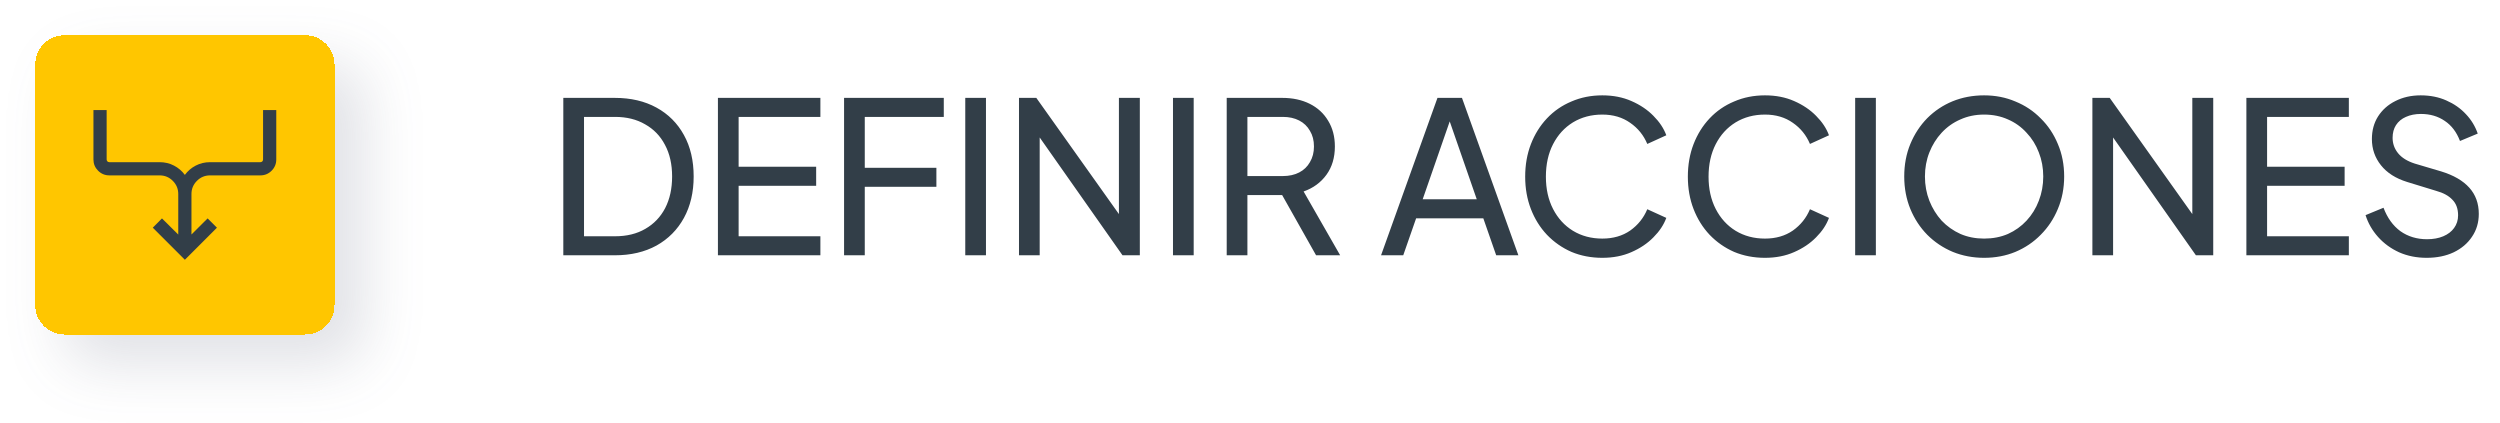
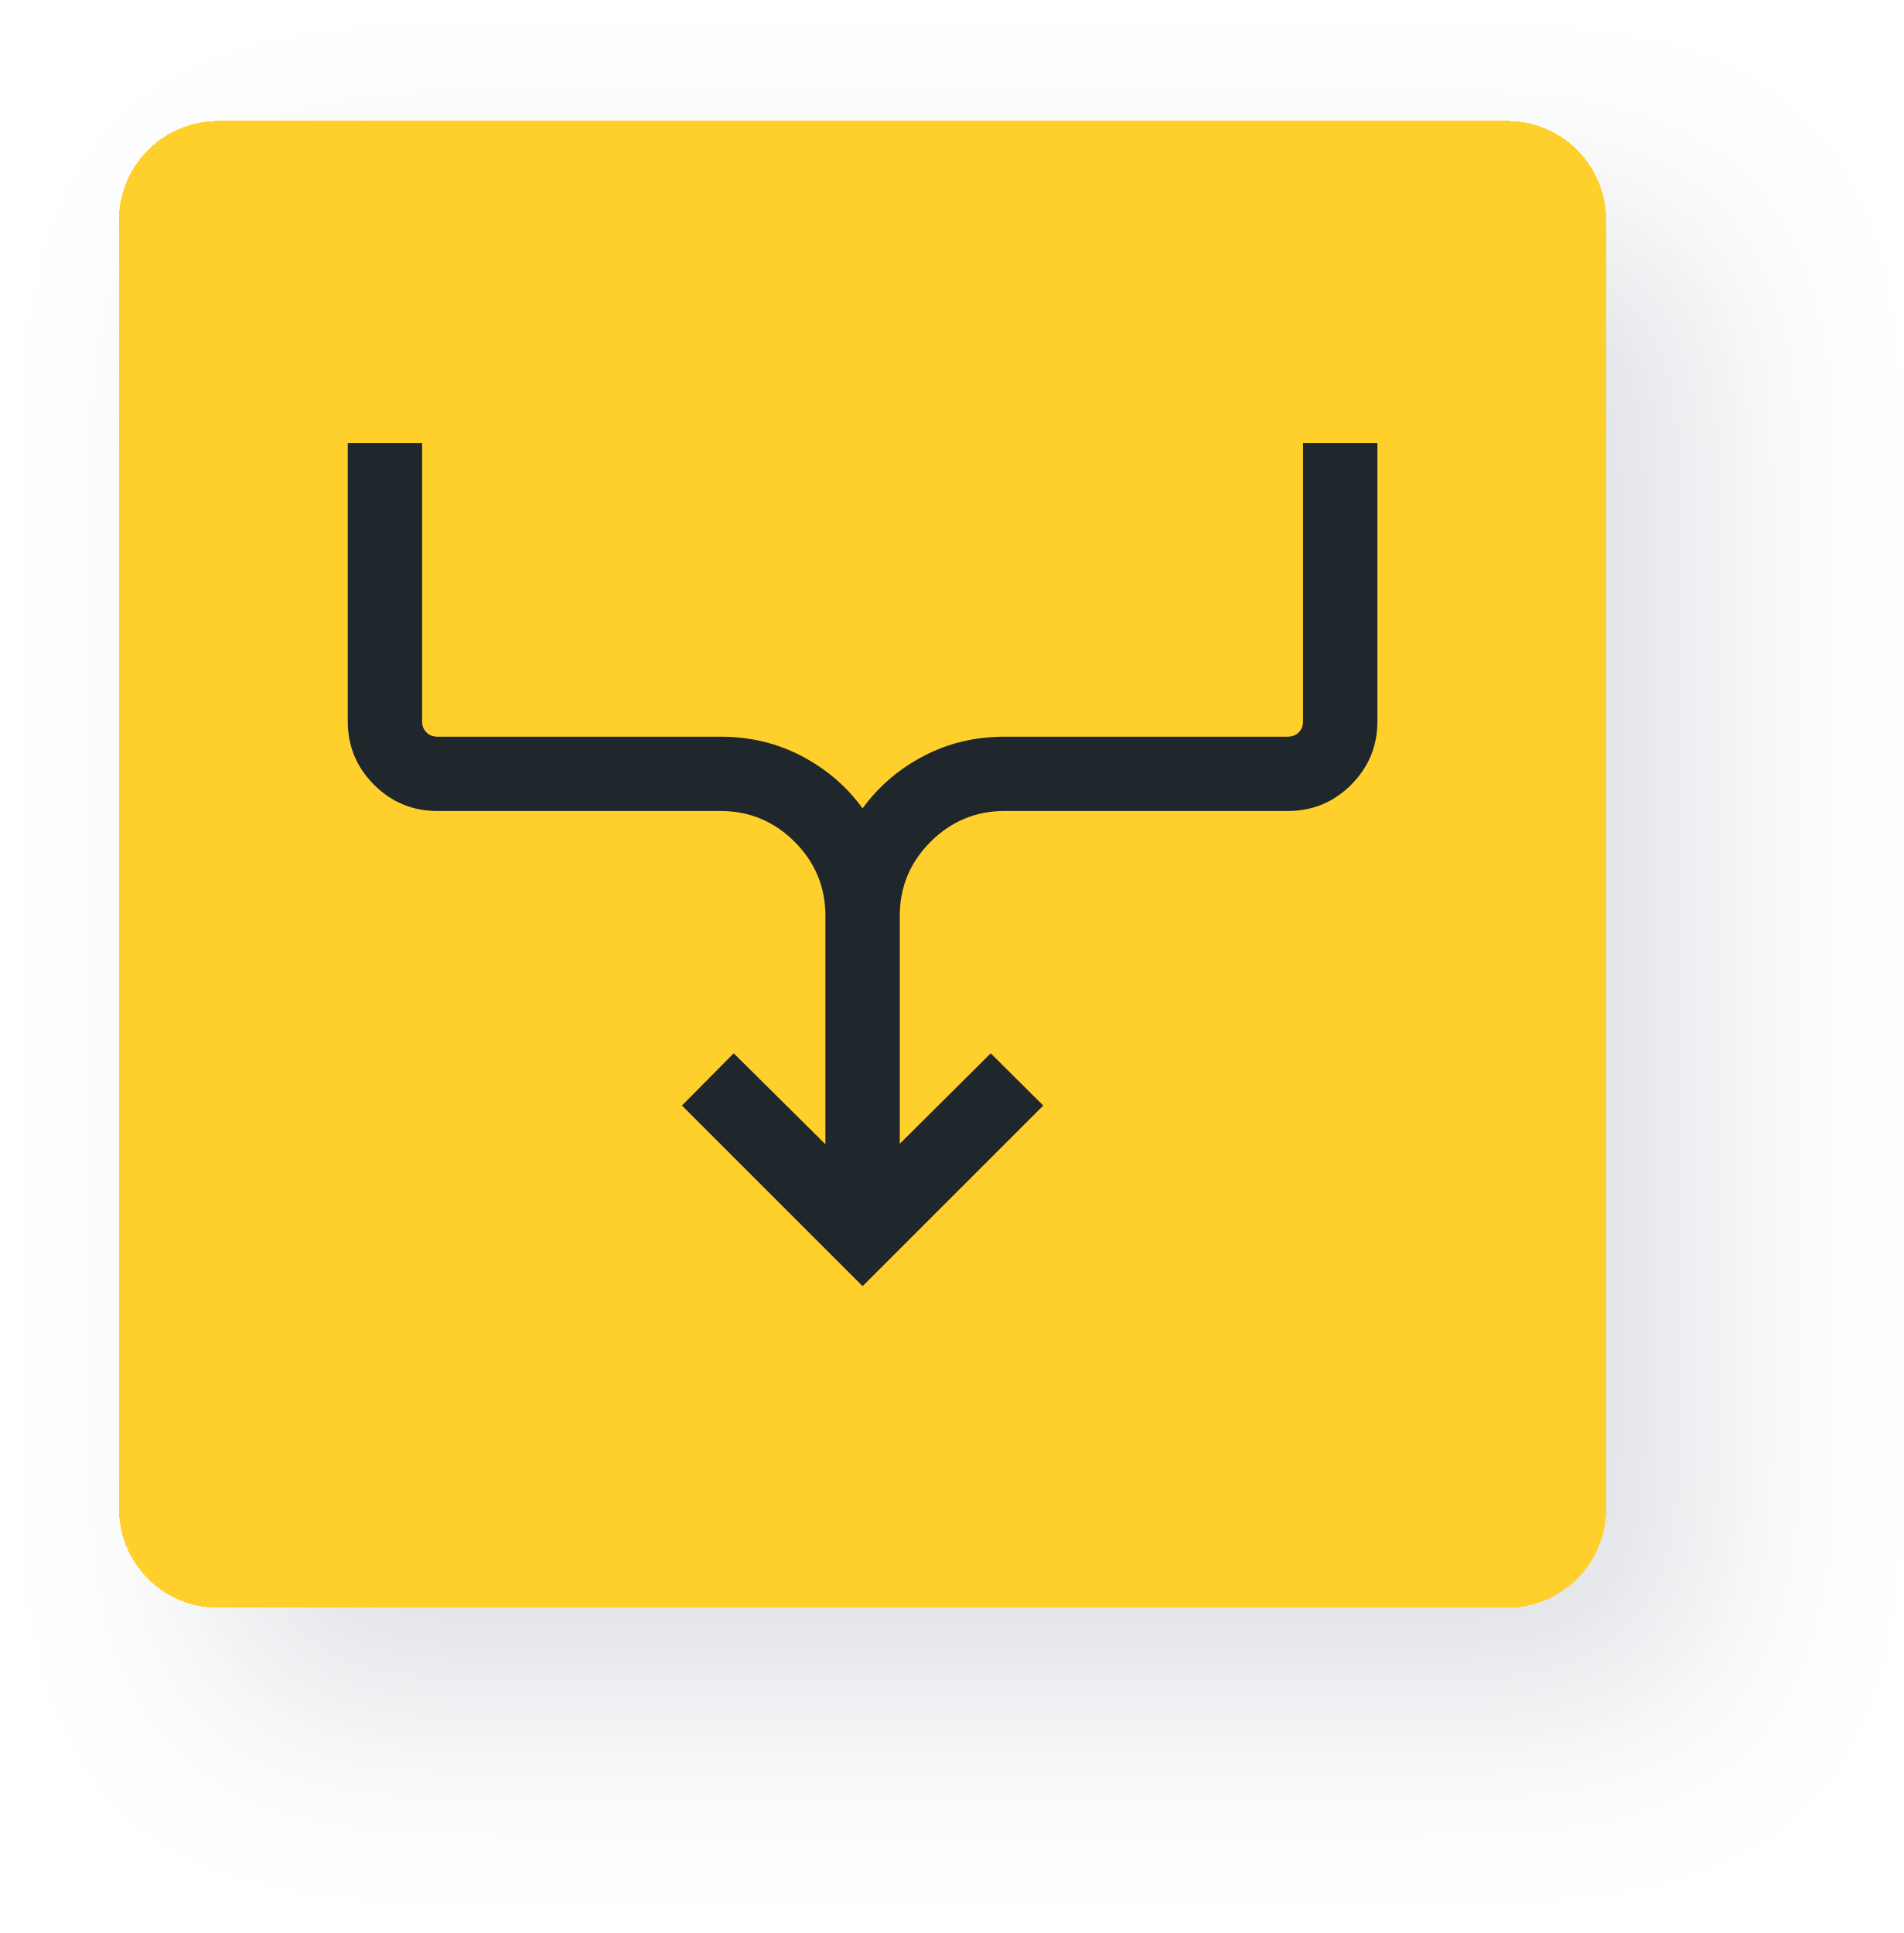
- <svg xmlns="http://www.w3.org/2000/svg" width="284" height="48" viewBox="0 0 284 48" fill="none">
-   <g filter="url(#filter0_d_322_16821)">
-     <rect x="4" y="4" width="34" height="34" rx="3.333" fill="#FFC600" shape-rendering="crispEdges" />
-     <mask id="mask0_322_16821" style="mask-type:alpha" maskUnits="userSpaceOnUse" x="9" y="9" width="24" height="24">
-       <rect x="9" y="9" width="24" height="24" fill="#D9D9D9" />
+ <svg xmlns="http://www.w3.org/2000/svg" width="64" height="65" viewBox="0 0 64 65" fill="none">
+   <g filter="url(#filter0_d_322_16822)">
+     <rect x="4" y="4.066" width="50" height="50" rx="3.333" fill="#FFD02B" shape-rendering="crispEdges" />
+     <mask id="mask0_322_16822" style="mask-type:alpha" maskUnits="userSpaceOnUse" x="9" y="9" width="40" height="41">
+       <rect x="9" y="9.066" width="40" height="40" fill="#D9D9D9" />
    </mask>
-     <g mask="url(#mask0_322_16821)">
-       <path d="M21 29.51L17.356 25.865L18.4 24.811L20.25 26.646V22.038C20.25 21.456 20.043 20.958 19.629 20.544C19.215 20.13 18.716 19.923 18.134 19.923H12.423C11.924 19.923 11.498 19.747 11.145 19.393C10.792 19.04 10.615 18.614 10.615 18.115V12.5H12.115V18.115C12.115 18.205 12.144 18.279 12.202 18.337C12.259 18.394 12.333 18.423 12.423 18.423H18.134C18.728 18.423 19.273 18.553 19.771 18.814C20.268 19.075 20.678 19.427 21 19.869C21.322 19.427 21.731 19.075 22.229 18.814C22.726 18.553 23.272 18.423 23.865 18.423H29.577C29.666 18.423 29.74 18.394 29.798 18.337C29.856 18.279 29.884 18.205 29.884 18.115V12.5H31.384V18.115C31.384 18.614 31.208 19.04 30.855 19.393C30.501 19.747 30.075 19.923 29.577 19.923H23.865C23.283 19.923 22.785 20.13 22.371 20.544C21.957 20.958 21.75 21.456 21.75 22.038V26.637L23.584 24.811L24.644 25.865L21 29.51Z" fill="#323E48" />
+     <g mask="url(#mask0_322_16822)">
+       <path d="M29 43.249L22.926 37.175L24.667 35.419L27.75 38.477V30.797C27.75 29.827 27.405 28.997 26.715 28.307C26.025 27.617 25.195 27.271 24.224 27.271H14.705C13.874 27.271 13.164 26.977 12.575 26.389C11.987 25.8 11.692 25.09 11.692 24.259V14.9H14.192V24.259C14.192 24.408 14.24 24.531 14.337 24.627C14.433 24.724 14.556 24.772 14.705 24.772H24.224C25.214 24.772 26.123 24.989 26.952 25.424C27.781 25.859 28.464 26.445 29 27.182C29.536 26.445 30.219 25.859 31.048 25.424C31.877 24.989 32.786 24.772 33.776 24.772H43.295C43.444 24.772 43.567 24.724 43.663 24.627C43.76 24.531 43.808 24.408 43.808 24.259V14.9H46.308V24.259C46.308 25.09 46.013 25.8 45.425 26.389C44.836 26.977 44.126 27.271 43.295 27.271H33.776C32.806 27.271 31.975 27.617 31.285 28.307C30.595 28.997 30.25 29.827 30.25 30.797V38.461L33.308 35.419L35.074 37.175L29 43.249Z" fill="#1F262C" />
    </g>
  </g>
-   <path d="M63.992 29V11.12H69.848C71.656 11.12 73.232 11.488 74.576 12.224C75.92 12.96 76.96 14 77.696 15.344C78.432 16.672 78.8 18.24 78.8 20.048C78.8 21.84 78.432 23.408 77.696 24.752C76.96 26.096 75.92 27.144 74.576 27.896C73.232 28.632 71.656 29 69.848 29H63.992ZM66.344 26.84H69.872C71.2 26.84 72.344 26.56 73.304 26C74.28 25.44 75.032 24.656 75.56 23.648C76.088 22.624 76.352 21.424 76.352 20.048C76.352 18.656 76.08 17.456 75.536 16.448C75.008 15.44 74.256 14.664 73.28 14.12C72.32 13.56 71.184 13.28 69.872 13.28H66.344V26.84ZM81.556 29V11.12H93.196V13.28H83.908V18.944H92.716V21.104H83.908V26.84H93.196V29H81.556ZM95.886 29V11.12H107.214V13.28H98.238V19.064H106.374V21.224H98.238V29H95.886ZM109.654 29V11.12H112.006V29H109.654ZM115.757 29V11.12H117.725L127.997 25.568L127.109 25.664V11.12H129.485V29H127.517L117.293 14.456L118.109 14.36V29H115.757ZM133.251 29V11.12H135.603V29H133.251ZM139.354 29V11.12H145.666C146.85 11.12 147.89 11.344 148.786 11.792C149.682 12.24 150.378 12.88 150.874 13.712C151.386 14.544 151.642 15.52 151.642 16.64C151.642 17.904 151.322 18.976 150.682 19.856C150.042 20.736 149.178 21.368 148.09 21.752L152.242 29H149.506L145.138 21.248L146.698 22.16H141.706V29H139.354ZM141.706 20H145.738C146.442 20 147.058 19.864 147.586 19.592C148.114 19.32 148.522 18.928 148.81 18.416C149.114 17.904 149.266 17.312 149.266 16.64C149.266 15.952 149.114 15.36 148.81 14.864C148.522 14.352 148.114 13.96 147.586 13.688C147.058 13.416 146.442 13.28 145.738 13.28H141.706V20ZM156.888 29L163.296 11.12H166.08L172.488 29H169.968L168.504 24.8H160.872L159.408 29H156.888ZM161.616 22.64H167.76L164.352 12.824H165.024L161.616 22.64ZM182.021 29.288C180.757 29.288 179.589 29.064 178.517 28.616C177.461 28.152 176.533 27.504 175.733 26.672C174.949 25.84 174.341 24.864 173.909 23.744C173.477 22.624 173.261 21.4 173.261 20.072C173.261 18.728 173.477 17.496 173.909 16.376C174.341 15.256 174.949 14.28 175.733 13.448C176.517 12.616 177.445 11.976 178.517 11.528C179.589 11.064 180.757 10.832 182.021 10.832C183.253 10.832 184.357 11.048 185.333 11.48C186.325 11.912 187.157 12.472 187.829 13.16C188.517 13.848 189.005 14.584 189.293 15.368L187.133 16.352C186.717 15.36 186.069 14.56 185.189 13.952C184.309 13.328 183.253 13.016 182.021 13.016C180.773 13.016 179.661 13.312 178.685 13.904C177.725 14.496 176.973 15.32 176.429 16.376C175.885 17.432 175.613 18.664 175.613 20.072C175.613 21.464 175.885 22.688 176.429 23.744C176.973 24.8 177.725 25.624 178.685 26.216C179.661 26.808 180.773 27.104 182.021 27.104C183.253 27.104 184.309 26.8 185.189 26.192C186.069 25.568 186.717 24.76 187.133 23.768L189.293 24.752C189.005 25.536 188.517 26.272 187.829 26.96C187.157 27.648 186.325 28.208 185.333 28.64C184.357 29.072 183.253 29.288 182.021 29.288ZM200.5 29.288C199.236 29.288 198.068 29.064 196.996 28.616C195.94 28.152 195.012 27.504 194.212 26.672C193.428 25.84 192.82 24.864 192.388 23.744C191.956 22.624 191.74 21.4 191.74 20.072C191.74 18.728 191.956 17.496 192.388 16.376C192.82 15.256 193.428 14.28 194.212 13.448C194.996 12.616 195.924 11.976 196.996 11.528C198.068 11.064 199.236 10.832 200.5 10.832C201.732 10.832 202.836 11.048 203.812 11.48C204.804 11.912 205.636 12.472 206.308 13.16C206.996 13.848 207.484 14.584 207.772 15.368L205.612 16.352C205.196 15.36 204.548 14.56 203.668 13.952C202.788 13.328 201.732 13.016 200.5 13.016C199.252 13.016 198.14 13.312 197.164 13.904C196.204 14.496 195.452 15.32 194.908 16.376C194.364 17.432 194.092 18.664 194.092 20.072C194.092 21.464 194.364 22.688 194.908 23.744C195.452 24.8 196.204 25.624 197.164 26.216C198.14 26.808 199.252 27.104 200.5 27.104C201.732 27.104 202.788 26.8 203.668 26.192C204.548 25.568 205.196 24.76 205.612 23.768L207.772 24.752C207.484 25.536 206.996 26.272 206.308 26.96C205.636 27.648 204.804 28.208 203.812 28.64C202.836 29.072 201.732 29.288 200.5 29.288ZM210.746 29V11.12H213.098V29H210.746ZM225.393 29.288C224.129 29.288 222.945 29.064 221.841 28.616C220.737 28.152 219.769 27.504 218.937 26.672C218.121 25.84 217.481 24.864 217.017 23.744C216.553 22.608 216.321 21.376 216.321 20.048C216.321 18.704 216.553 17.472 217.017 16.352C217.481 15.232 218.121 14.256 218.937 13.424C219.769 12.592 220.729 11.952 221.817 11.504C222.921 11.056 224.113 10.832 225.393 10.832C226.673 10.832 227.857 11.064 228.945 11.528C230.049 11.976 231.009 12.616 231.825 13.448C232.657 14.264 233.305 15.232 233.769 16.352C234.249 17.472 234.489 18.704 234.489 20.048C234.489 21.376 234.249 22.608 233.769 23.744C233.305 24.864 232.657 25.84 231.825 26.672C231.009 27.504 230.049 28.152 228.945 28.616C227.857 29.064 226.673 29.288 225.393 29.288ZM225.393 27.104C226.385 27.104 227.289 26.928 228.105 26.576C228.921 26.208 229.625 25.704 230.217 25.064C230.825 24.408 231.289 23.656 231.609 22.808C231.945 21.944 232.113 21.024 232.113 20.048C232.113 19.072 231.945 18.16 231.609 17.312C231.289 16.464 230.825 15.72 230.217 15.08C229.625 14.424 228.921 13.92 228.105 13.568C227.289 13.2 226.385 13.016 225.393 13.016C224.417 13.016 223.521 13.2 222.705 13.568C221.889 13.92 221.177 14.424 220.569 15.08C219.977 15.72 219.513 16.464 219.177 17.312C218.841 18.16 218.673 19.072 218.673 20.048C218.673 21.024 218.841 21.944 219.177 22.808C219.513 23.656 219.977 24.408 220.569 25.064C221.177 25.704 221.889 26.208 222.705 26.576C223.521 26.928 224.417 27.104 225.393 27.104ZM237.695 29V11.12H239.663L249.935 25.568L249.047 25.664V11.12H251.423V29H249.455L239.231 14.456L240.047 14.36V29H237.695ZM255.189 29V11.12H266.829V13.28H257.541V18.944H266.349V21.104H257.541V26.84H266.829V29H255.189ZM275.663 29.288C274.527 29.288 273.487 29.08 272.543 28.664C271.599 28.232 270.799 27.648 270.143 26.912C269.487 26.176 269.015 25.352 268.727 24.44L270.767 23.6C271.199 24.752 271.839 25.64 272.687 26.264C273.551 26.872 274.559 27.176 275.711 27.176C276.415 27.176 277.031 27.064 277.559 26.84C278.087 26.616 278.495 26.304 278.783 25.904C279.087 25.488 279.239 25.008 279.239 24.464C279.239 23.712 279.023 23.12 278.591 22.688C278.175 22.24 277.559 21.904 276.743 21.68L273.455 20.672C272.159 20.272 271.167 19.64 270.479 18.776C269.791 17.912 269.447 16.92 269.447 15.8C269.447 14.824 269.679 13.968 270.143 13.232C270.623 12.48 271.279 11.896 272.111 11.48C272.959 11.048 273.919 10.832 274.991 10.832C276.063 10.832 277.031 11.024 277.895 11.408C278.775 11.792 279.519 12.312 280.127 12.968C280.735 13.608 281.183 14.344 281.471 15.176L279.455 16.016C279.071 15.008 278.495 14.248 277.727 13.736C276.959 13.208 276.055 12.944 275.015 12.944C274.375 12.944 273.807 13.056 273.311 13.28C272.831 13.488 272.455 13.8 272.183 14.216C271.927 14.616 271.799 15.096 271.799 15.656C271.799 16.312 272.007 16.896 272.423 17.408C272.839 17.92 273.471 18.312 274.319 18.584L277.319 19.472C278.727 19.904 279.791 20.52 280.511 21.32C281.231 22.12 281.591 23.112 281.591 24.296C281.591 25.272 281.335 26.136 280.823 26.888C280.327 27.64 279.631 28.232 278.735 28.664C277.855 29.08 276.831 29.288 275.663 29.288Z" fill="#323E48" />
  <defs>
-     <filter id="filter0_d_322_16821" x="0.667" y="0.667" width="47.333" height="47.333" filterUnits="userSpaceOnUse" color-interpolation-filters="sRGB">
+     <filter id="filter0_d_322_16822" x="0.667" y="0.733" width="63.333" height="63.333" filterUnits="userSpaceOnUse" color-interpolation-filters="sRGB">
      <feFlood flood-opacity="0" result="BackgroundImageFix" />
      <feColorMatrix in="SourceAlpha" type="matrix" values="0 0 0 0 0 0 0 0 0 0 0 0 0 0 0 0 0 0 127 0" result="hardAlpha" />
      <feOffset dx="3.333" dy="3.333" />
      <feGaussianBlur stdDeviation="3.333" />
      <feComposite in2="hardAlpha" operator="out" />
      <feColorMatrix type="matrix" values="0 0 0 0 0.25 0 0 0 0 0.278 0 0 0 0 0.392 0 0 0 0.16 0" />
-       <feBlend mode="normal" in2="BackgroundImageFix" result="effect1_dropShadow_322_16821" />
-       <feBlend mode="normal" in="SourceGraphic" in2="effect1_dropShadow_322_16821" result="shape" />
+       <feBlend mode="normal" in2="BackgroundImageFix" result="effect1_dropShadow_322_16822" />
+       <feBlend mode="normal" in="SourceGraphic" in2="effect1_dropShadow_322_16822" result="shape" />
    </filter>
  </defs>
</svg>
